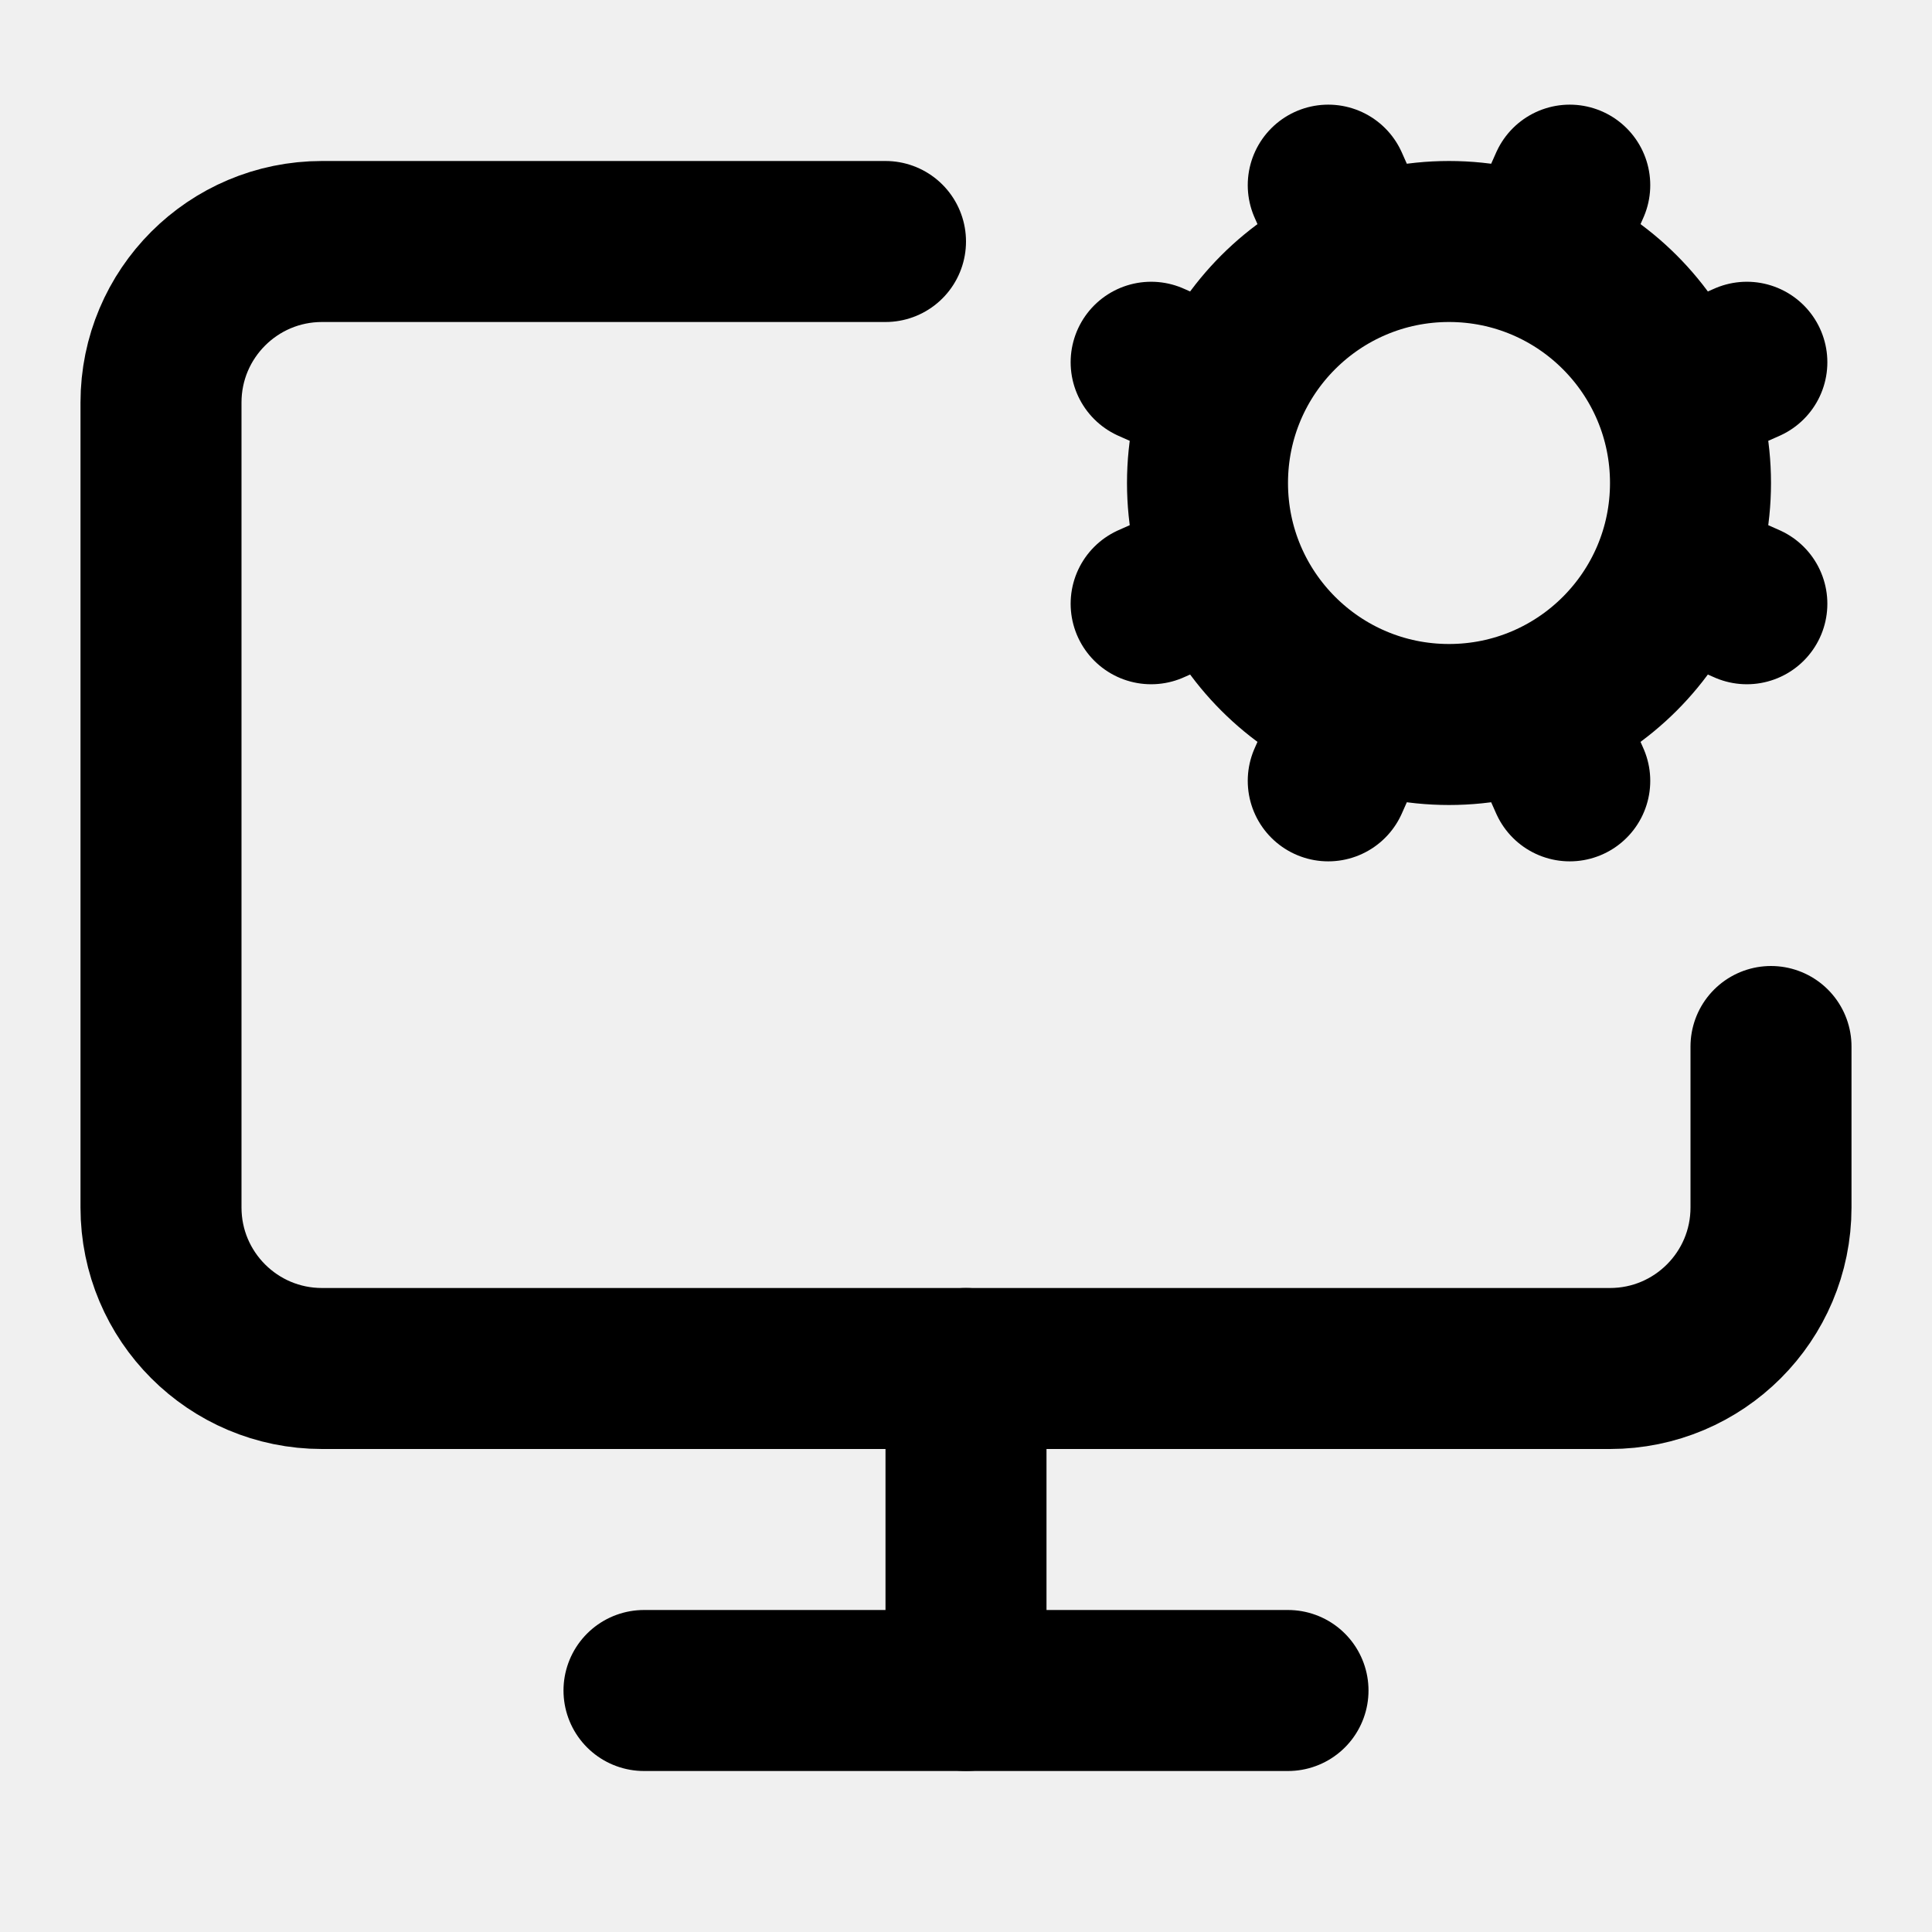
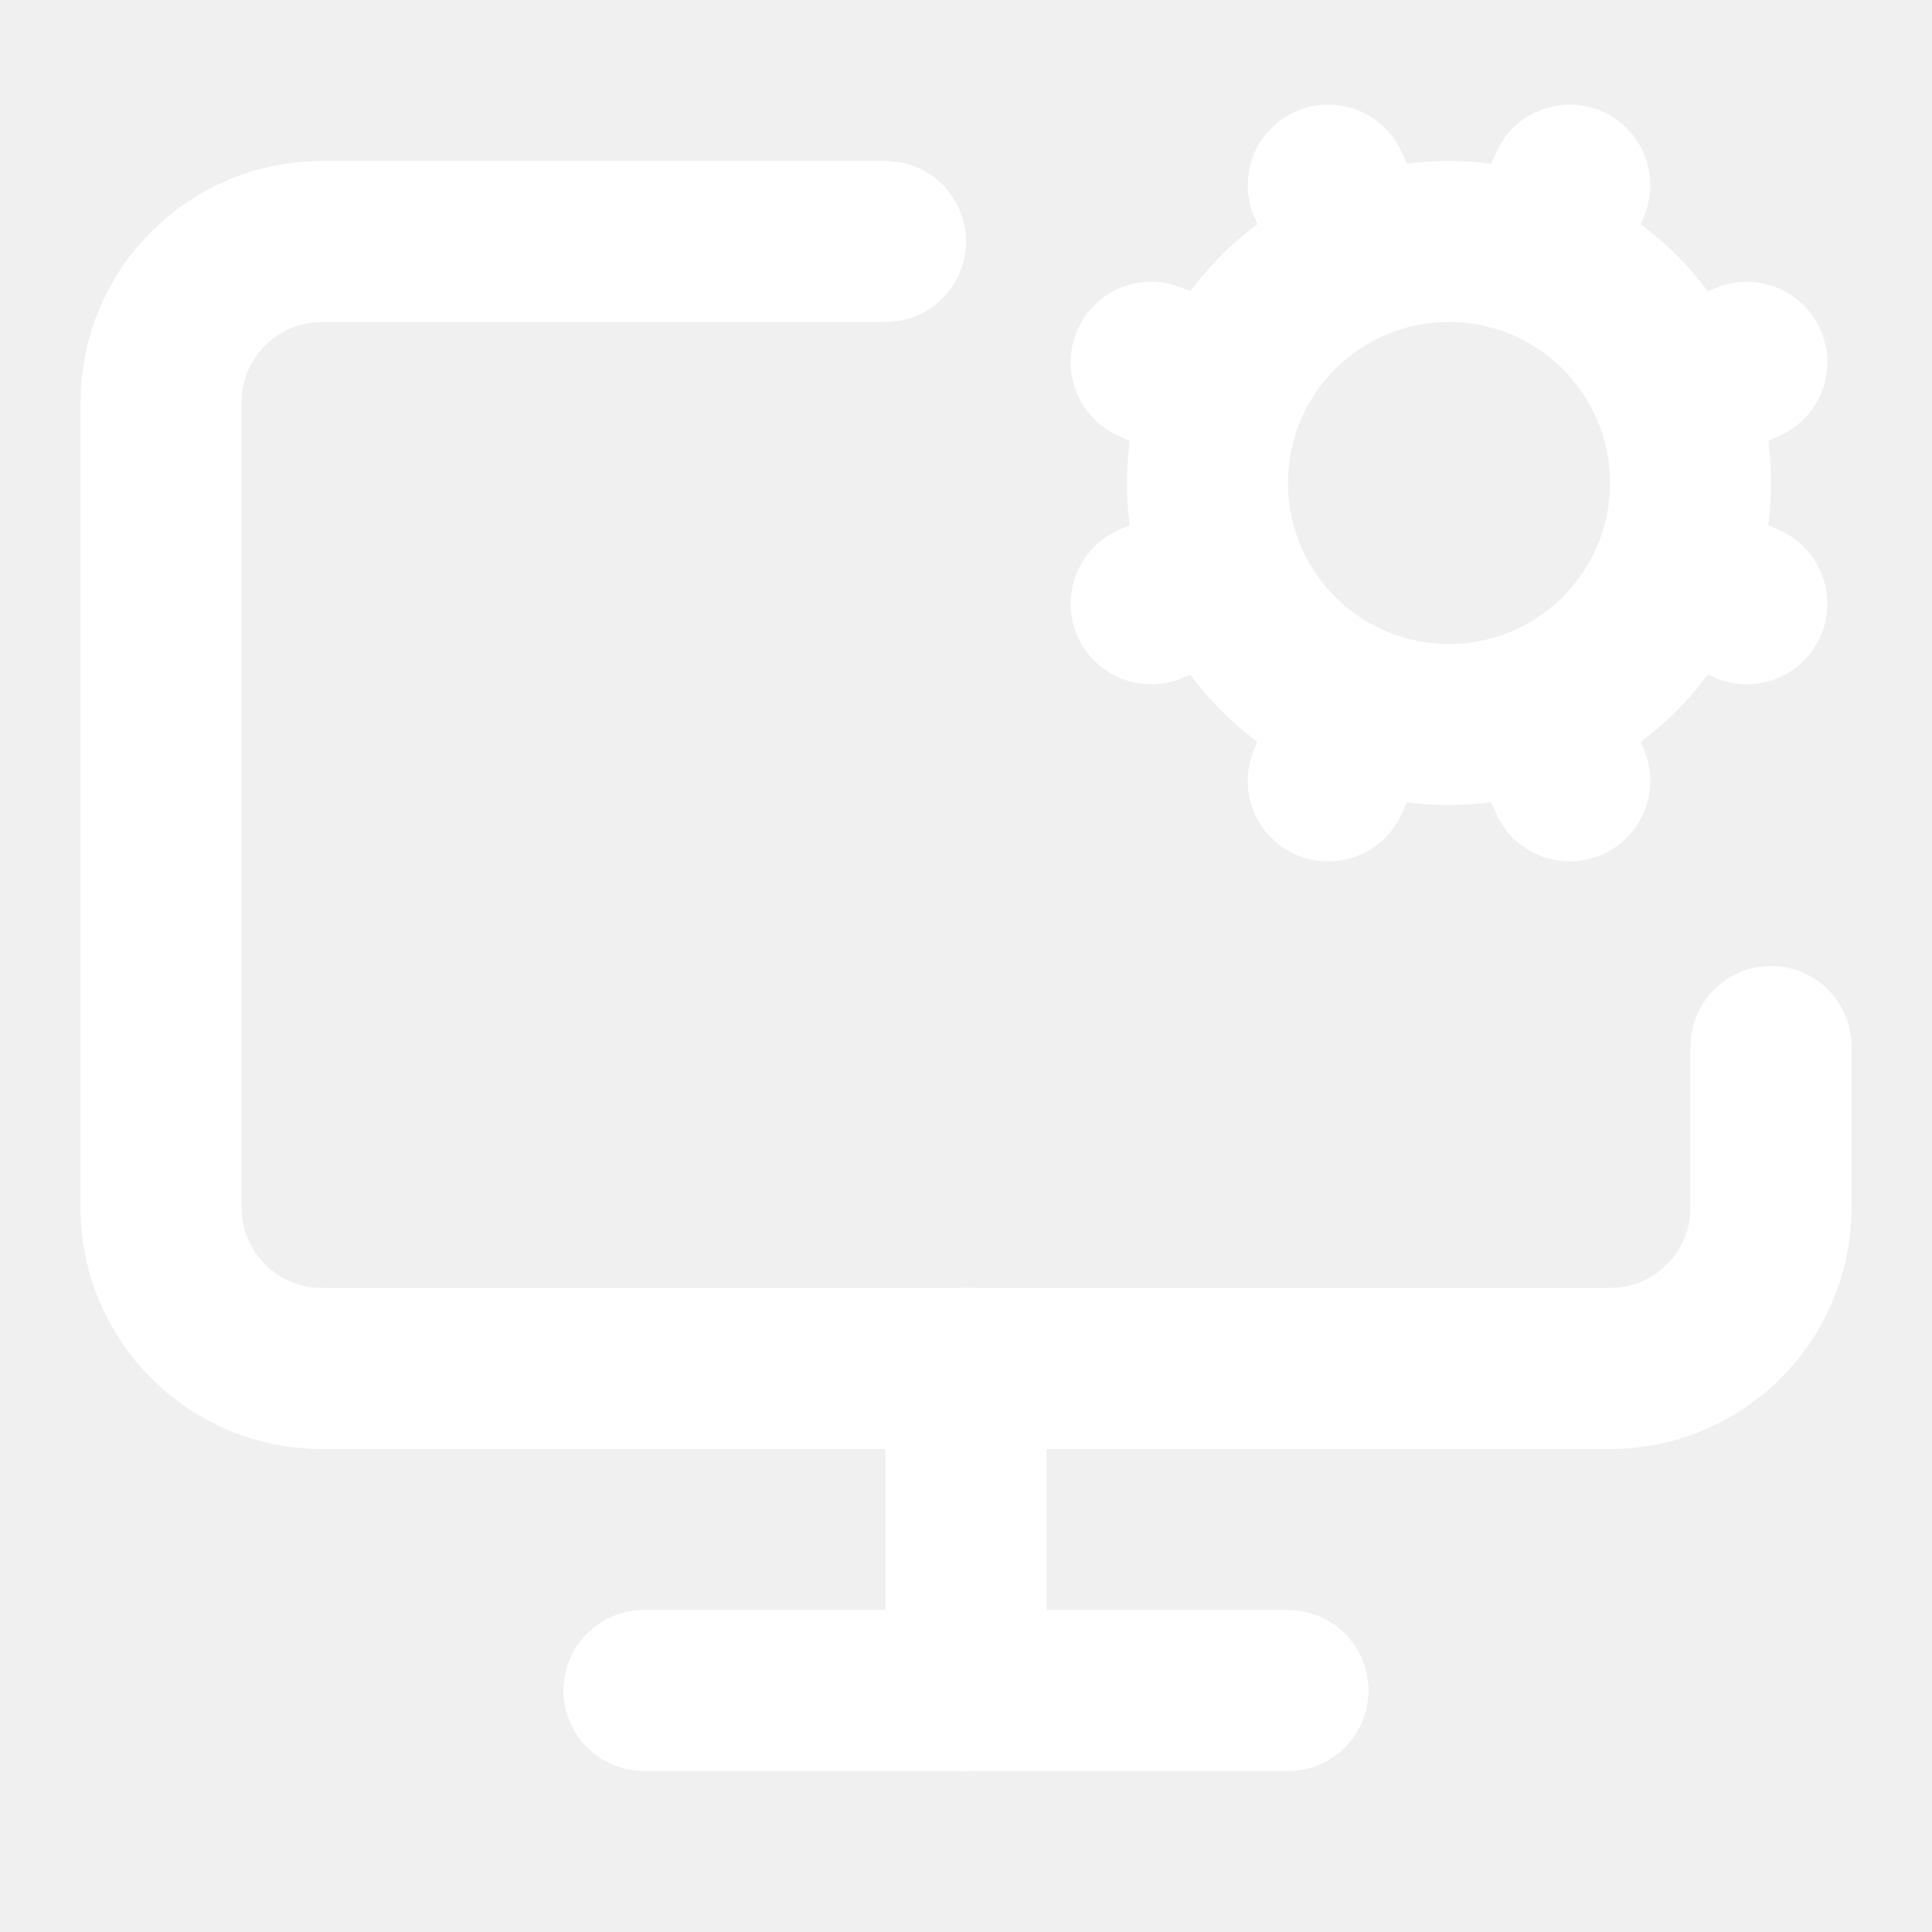
- <svg xmlns="http://www.w3.org/2000/svg" viewBox="0 0 24 24" fill="none" stroke="currentColor" stroke-width="2" stroke-linecap="round" stroke-linejoin="round" class="lucide lucide-monitor-cog">
+ <svg xmlns="http://www.w3.org/2000/svg" viewBox="0 0 24 24" fill="none" stroke="#fff" stroke-width="2" stroke-linecap="round" stroke-linejoin="round" class="lucide lucide-monitor-cog">
  <path d="M12 17v4" />
  <path d="m15.2 4.9-.9-.4" />
  <path d="m15.2 7.1-.9.4" />
  <path d="m16.9 3.2-.4-.9" />
  <path d="m16.9 8.8-.4.9" />
  <path d="m19.5 2.3-.4.9" />
  <path d="m19.5 9.7-.4-.9" />
  <path d="m21.7 4.5-.9.4" />
  <path d="m21.7 7.5-.9-.4" />
  <path d="M22 13v2a2 2 0 0 1-2 2H4a2 2 0 0 1-2-2V5a2 2 0 0 1 2-2h7" />
  <path d="M8 21h8" />
  <circle cx="18" cy="6" r="3" />
</svg>
